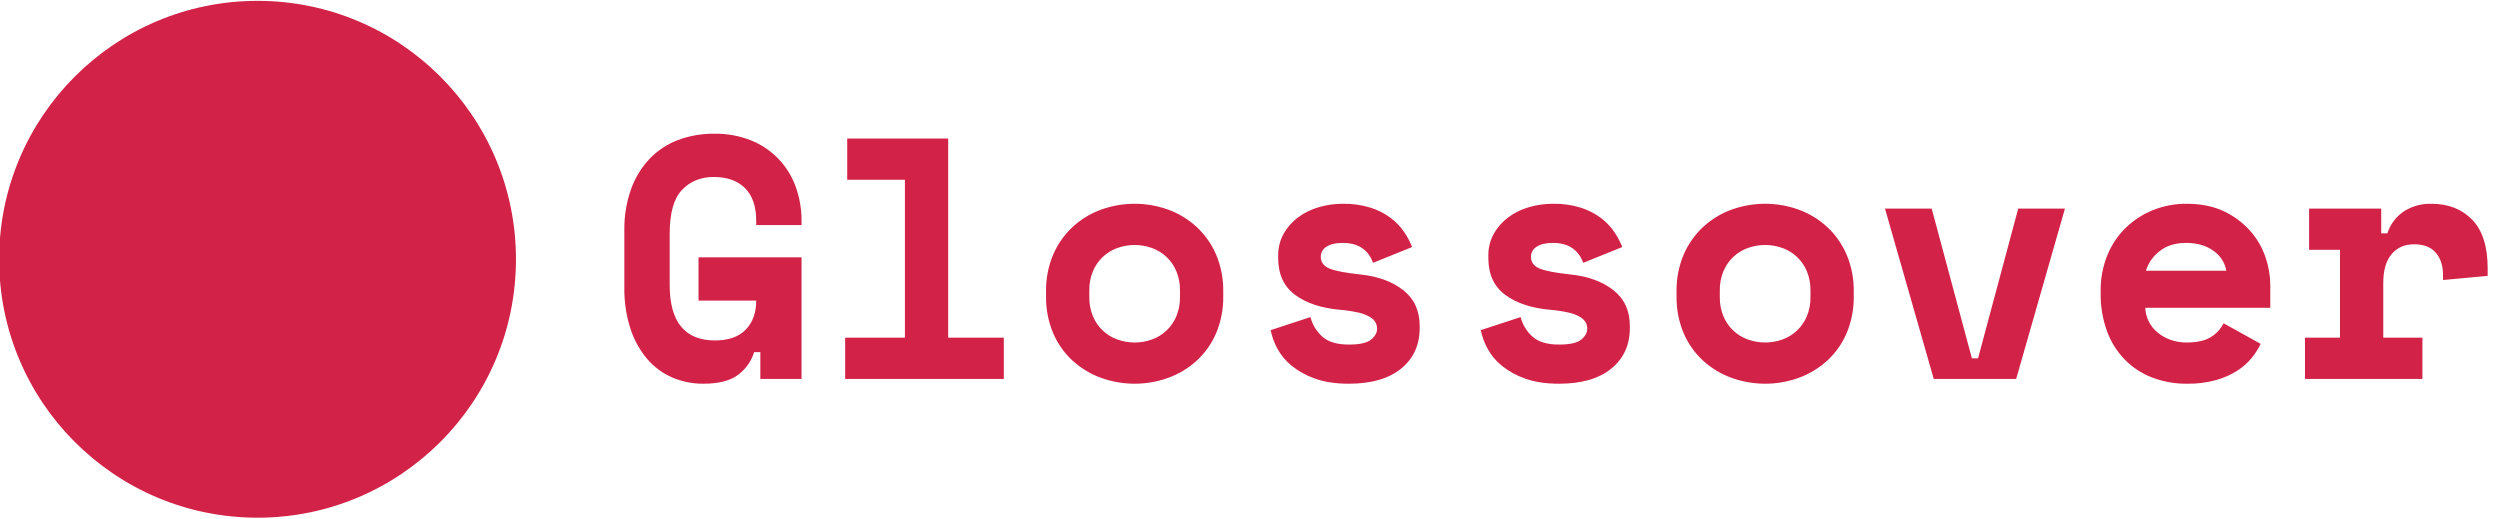
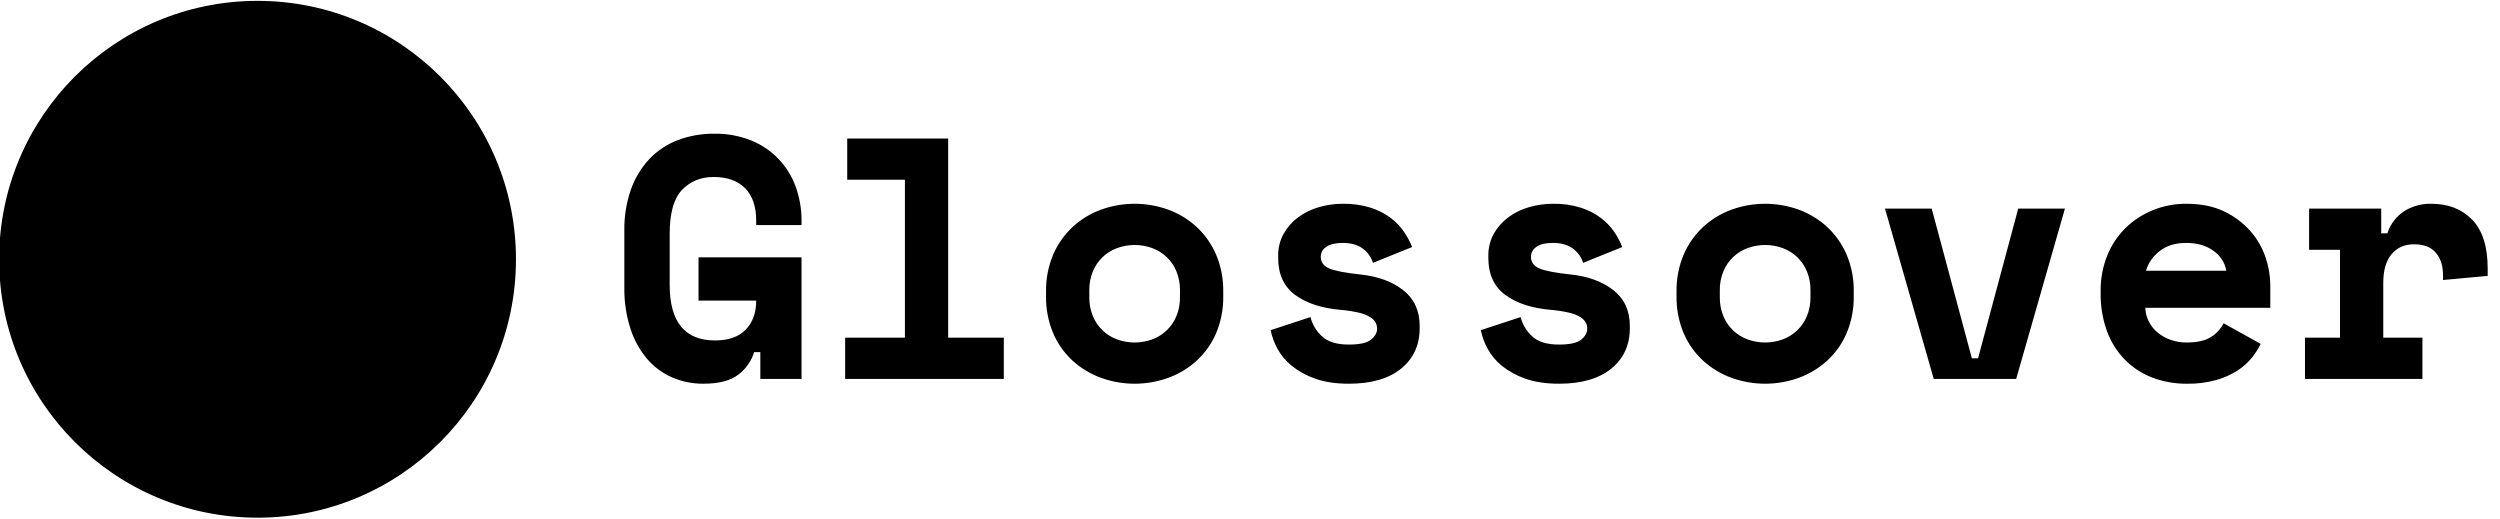
<svg xmlns="http://www.w3.org/2000/svg" width="1456" height="302" viewBox="0 0 1456 302">
  <defs>
    <style>
      .cls-1, .cls-2 {
-         fill: #d22247;
+         fill: #000000;
      }

      .cls-1 {
-         stroke: #d22247;
+         stroke: #000000;
        stroke-width: 1px;
      }

      .cls-2 {
        fill-rule: evenodd;
      }
    </style>
  </defs>
  <circle class="cls-1" cx="150" cy="151" r="150" />
  <path id="Glossover" class="cls-2" d="M406.817,175.076h33.6q0,10.6-6.1,16.9t-17.9,6.3q-26.4,0-26.4-32.4v-29.6q0-18.2,7.2-25.7t18.4-7.5q11.8,0,18.3,6.5t6.5,19.1v2.4h26.4v-2.4a57.552,57.552,0,0,0-3.4-19.9,45.554,45.554,0,0,0-26-27,55.43,55.43,0,0,0-21.4-3.9,58.514,58.514,0,0,0-21.2,3.7,44.926,44.926,0,0,0-16.5,10.9,50.717,50.717,0,0,0-10.8,17.7,68.966,68.966,0,0,0-3.9,24.1v32.8a75.562,75.562,0,0,0,3.6,24.5,52.035,52.035,0,0,0,9.8,17.6,40.2,40.2,0,0,0,14.6,10.7,45.207,45.207,0,0,0,18,3.6q13.6,0,20.4-5.3a26.063,26.063,0,0,0,9.2-13.1h3.6v15.6h24v-70.8h-60v25.2Zm85.4,45.6h92.4v-24h-32.4v-116h-58.8v24h33.6v92h-34.8v24Zm220.2-50.8a53.185,53.185,0,0,0-4.2-21.7,47.735,47.735,0,0,0-11.4-16.1,49.175,49.175,0,0,0-16.5-10,57.619,57.619,0,0,0-39,0,49.155,49.155,0,0,0-16.5,10,47.724,47.724,0,0,0-11.4,16.1,53.2,53.2,0,0,0-4.2,21.7v2.4a53.7,53.7,0,0,0,4.2,21.9,46.609,46.609,0,0,0,11.4,16,49.907,49.907,0,0,0,16.5,9.9,57.619,57.619,0,0,0,39,0,49.927,49.927,0,0,0,16.5-9.9,46.619,46.619,0,0,0,11.4-16,53.685,53.685,0,0,0,4.2-21.9v-2.4Zm-61.8,27.8a24.226,24.226,0,0,1-14.1-13.5,27.9,27.9,0,0,1-2.1-11.1v-4a27.928,27.928,0,0,1,2.1-11.1,24.226,24.226,0,0,1,14.1-13.5,29.8,29.8,0,0,1,20.4,0,24.226,24.226,0,0,1,14.1,13.5,27.928,27.928,0,0,1,2.1,11.1v4a27.9,27.9,0,0,1-2.1,11.1,24.226,24.226,0,0,1-14.1,13.5A29.8,29.8,0,0,1,650.616,197.676Zm121.8-53.9q3.2-2.3,9.6-2.3,7,0,11.4,3.1a16.465,16.465,0,0,1,6.2,8.5l22.8-9.2a44.292,44.292,0,0,0-4.6-8.7,34.759,34.759,0,0,0-7.8-8.2,39.491,39.491,0,0,0-11.7-6,51.766,51.766,0,0,0-16.3-2.3,49.43,49.43,0,0,0-14,2,37.365,37.365,0,0,0-12,5.9,30.932,30.932,0,0,0-8.4,9.5,25.737,25.737,0,0,0-3.2,13v1.2q0,14.2,9.9,21.5t26.7,8.7a75.448,75.448,0,0,1,10.3,1.6,22.519,22.519,0,0,1,6.5,2.5,8.972,8.972,0,0,1,3.3,3.2,7.8,7.8,0,0,1,.9,3.7q0,3.4-3.5,6.3t-12.9,2.9q-10.6,0-15.7-4.8a22.716,22.716,0,0,1-6.7-11.2l-23.2,7.6a38.54,38.54,0,0,0,3.9,10.7,33.181,33.181,0,0,0,8.3,10,45.411,45.411,0,0,0,13.6,7.5q8.2,3,19.8,3,19.6,0,30.4-8.8t10.8-23.6v-1.2q0-13.4-9.6-20.9t-24.8-9.1q-13.2-1.4-18.2-3.5t-5-6.9A6.822,6.822,0,0,1,772.417,143.776Zm122.4,0q3.2-2.3,9.6-2.3,7,0,11.4,3.1a16.458,16.458,0,0,1,6.2,8.5l22.8-9.2a44.292,44.292,0,0,0-4.6-8.7,34.744,34.744,0,0,0-7.8-8.2,39.473,39.473,0,0,0-11.7-6,51.768,51.768,0,0,0-16.3-2.3,49.44,49.44,0,0,0-14,2,37.386,37.386,0,0,0-12,5.9,30.958,30.958,0,0,0-8.4,9.5,25.747,25.747,0,0,0-3.2,13v1.2q0,14.2,9.9,21.5t26.7,8.7a75.44,75.44,0,0,1,10.3,1.6,22.519,22.519,0,0,1,6.5,2.5,8.968,8.968,0,0,1,3.3,3.2,7.786,7.786,0,0,1,.9,3.7q0,3.4-3.5,6.3t-12.9,2.9q-10.6,0-15.7-4.8a22.708,22.708,0,0,1-6.7-11.2l-23.2,7.6a38.54,38.54,0,0,0,3.9,10.7,33.166,33.166,0,0,0,8.3,10,45.411,45.411,0,0,0,13.6,7.5q8.2,3,19.8,3,19.6,0,30.4-8.8t10.8-23.6v-1.2q0-13.4-9.6-20.9t-24.8-9.1q-13.2-1.4-18.2-3.5t-5-6.9A6.822,6.822,0,0,1,894.817,143.776Zm184.8,26.1a53.185,53.185,0,0,0-4.2-21.7,47.708,47.708,0,0,0-11.4-16.1,49.175,49.175,0,0,0-16.5-10,57.619,57.619,0,0,0-39,0,49.188,49.188,0,0,0-16.5,10,47.71,47.71,0,0,0-11.4,16.1,53.2,53.2,0,0,0-4.2,21.7v2.4a53.7,53.7,0,0,0,4.2,21.9,46.6,46.6,0,0,0,11.4,16,49.941,49.941,0,0,0,16.5,9.9,57.619,57.619,0,0,0,39,0,49.927,49.927,0,0,0,16.5-9.9,46.593,46.593,0,0,0,11.4-16,53.684,53.684,0,0,0,4.2-21.9v-2.4Zm-61.8,27.8a24.224,24.224,0,0,1-14.1-13.5,27.917,27.917,0,0,1-2.1-11.1v-4a27.945,27.945,0,0,1,2.1-11.1,24.224,24.224,0,0,1,14.1-13.5,29.8,29.8,0,0,1,20.4,0,24.224,24.224,0,0,1,14.1,13.5,27.945,27.945,0,0,1,2.1,11.1v4a27.917,27.917,0,0,1-2.1,11.1,24.224,24.224,0,0,1-14.1,13.5A29.8,29.8,0,0,1,1017.82,197.676Zm108.4,23h48l28.4-99.2h-27.2l-23.4,87.2h-3.6l-23.4-87.2h-27.2Zm196-41.4v-13.4a50.437,50.437,0,0,0-2.8-16.1,44.945,44.945,0,0,0-8.8-15.2,47.482,47.482,0,0,0-15.2-11.4q-9.21-4.5-22-4.5a51.255,51.255,0,0,0-19.5,3.7,49.129,49.129,0,0,0-15.9,10.3,47.1,47.1,0,0,0-10.7,16,53.781,53.781,0,0,0-3.9,20.8v1.2a62.421,62.421,0,0,0,3.7,22.2,46.714,46.714,0,0,0,10.4,16.6,44.963,44.963,0,0,0,15.9,10.4,55.522,55.522,0,0,0,20.4,3.6,59.555,59.555,0,0,0,17.1-2.2,46.38,46.38,0,0,0,12.4-5.6,35.115,35.115,0,0,0,8.3-7.5,42.792,42.792,0,0,0,5-7.9l-21.6-12a19.763,19.763,0,0,1-7.2,7.9q-5.01,3.3-14.4,3.3a27.4,27.4,0,0,1-9.1-1.5,24.723,24.723,0,0,1-7.6-4.2,19.9,19.9,0,0,1-5.2-6.4,19.333,19.333,0,0,1-2.1-8.1h72.8Zm-33.1-33.2a17.776,17.776,0,0,1,7.5,11.6h-46.8a22.4,22.4,0,0,1,7.8-11.3q6-4.9,15.6-4.9T1289.12,146.076Zm55.7-.6h18v51.2h-20.4v24h68.4v-24h-22.8v-32q0-10.8,4.8-16.6t13.2-5.8q8.4,0,12.6,4.9t4.2,13.1v2.8l26-2.4v-4.4q0-19-9-28.3t-23.8-9.3a28.175,28.175,0,0,0-16.1,4.5,24.17,24.17,0,0,0-9.5,12.7h-3.6v-14.4h-42v24Z" />
</svg>
